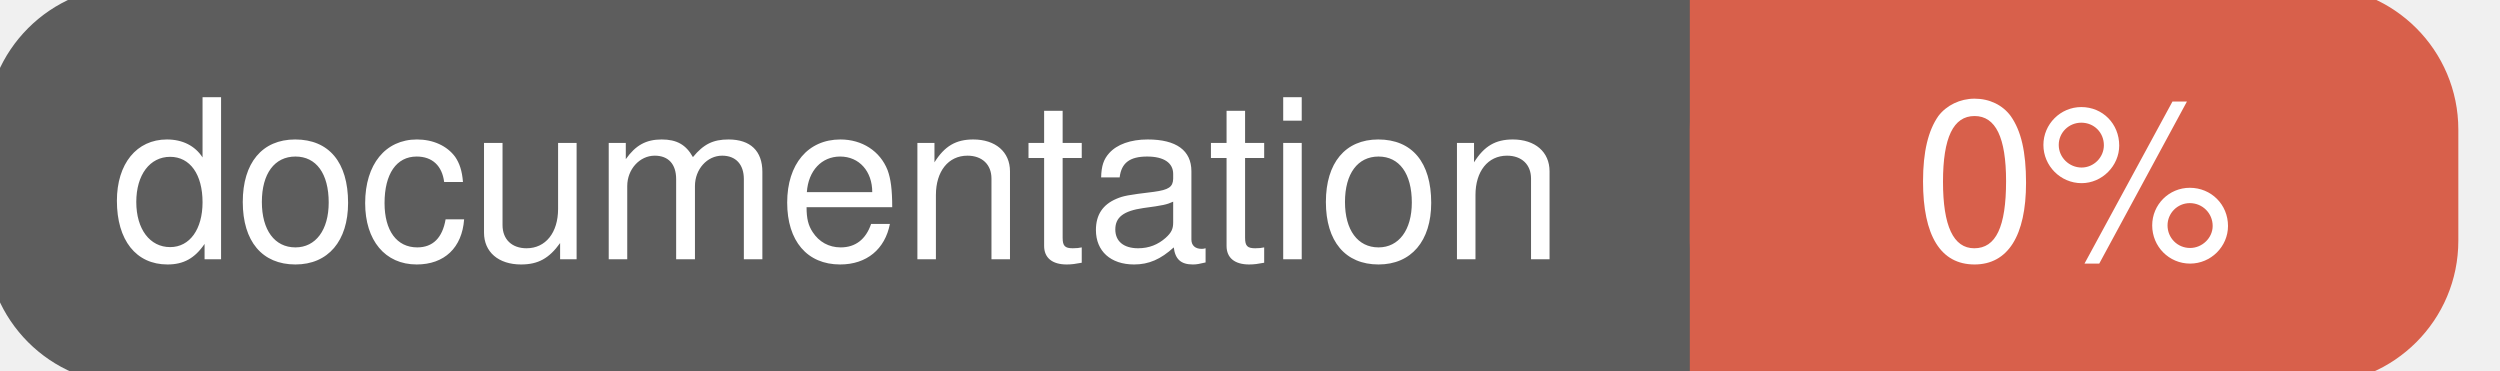
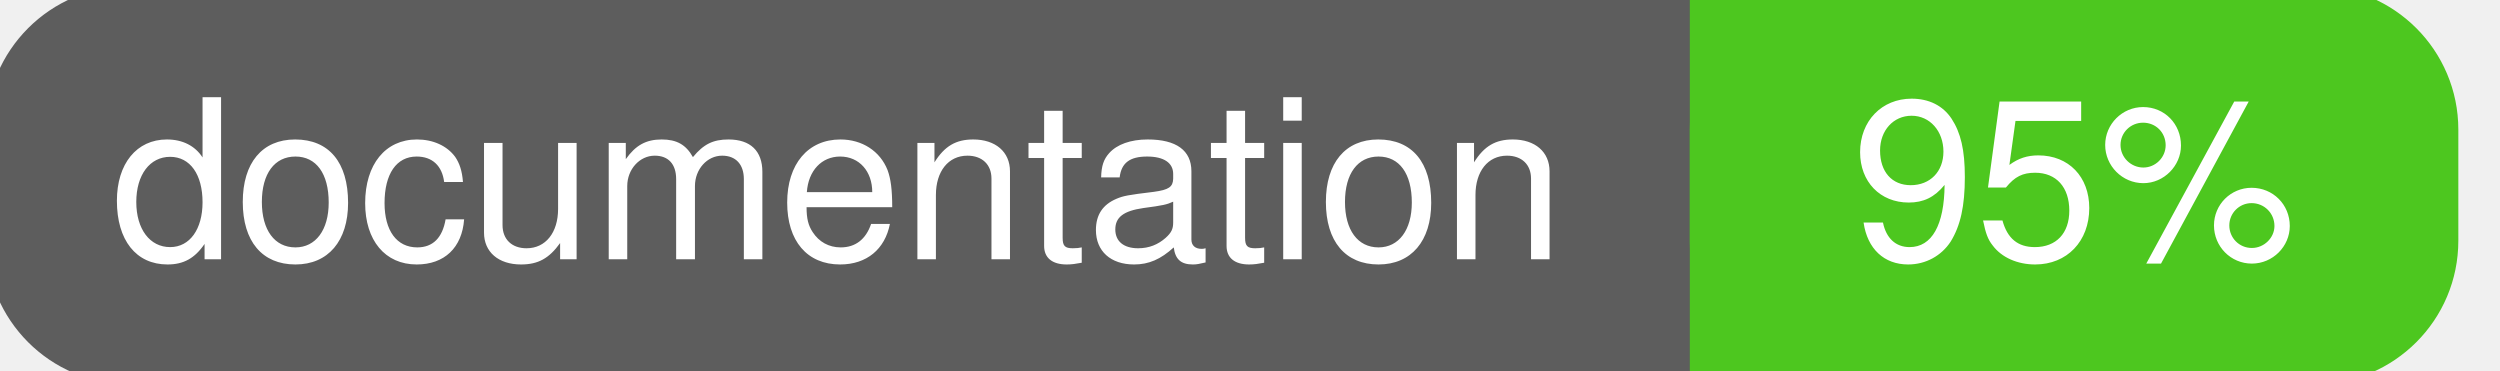
<svg xmlns="http://www.w3.org/2000/svg" width="135" height="20">
  <g>
    <rect id="svg_1" height="20" width="130" y="0" x="0" stroke-width="1.5" stroke="#5d5d5d" fill="#5d5d5d" rx="7" ry="7" />
-     <rect id="svg_2" height="20" width="40" y="0" x="92" stroke-width="1.5" stroke="#d8604b" fill="#d8604b" rx="7" ry="7" />
-     <rect id="svg_3" height="20" width="22" y="0" x="92" stroke-width="1.5" stroke="#d8604b" fill="#d8604b" />
+     <rect id="svg_2" height="20" width="40" y="0" x="92" stroke-width="1.5" stroke="#4dc71f" fill="#4dc71f" rx="7" ry="7" />
+     <rect id="svg_3" height="20" width="22" y="0" x="92" stroke-width="1.5" stroke="#4dc71f" fill="#4dc71f" />
    <text xml:space="preserve" text-anchor="start" font-family="Helvetica, Arial, sans-serif" font-size="12" id="svg_4" y="14" x="6" stroke-width="0" stroke="#5d5d5d" fill="#ffffff">documentation</text>
-     <text xml:space="preserve" text-anchor="middle" font-family="Helvetica, Arial, sans-serif" font-size="12" id="svg_5" y="14" x="112" stroke-width="0" stroke="#5d5d5d" fill="#ffffff" style="text-anchor: middle">0%</text>
+     <text xml:space="preserve" text-anchor="middle" font-family="Helvetica, Arial, sans-serif" font-size="12" id="svg_5" y="14" x="112" stroke-width="0" stroke="#5d5d5d" fill="#ffffff" style="text-anchor: middle">95%</text>
  </g>
</svg>
